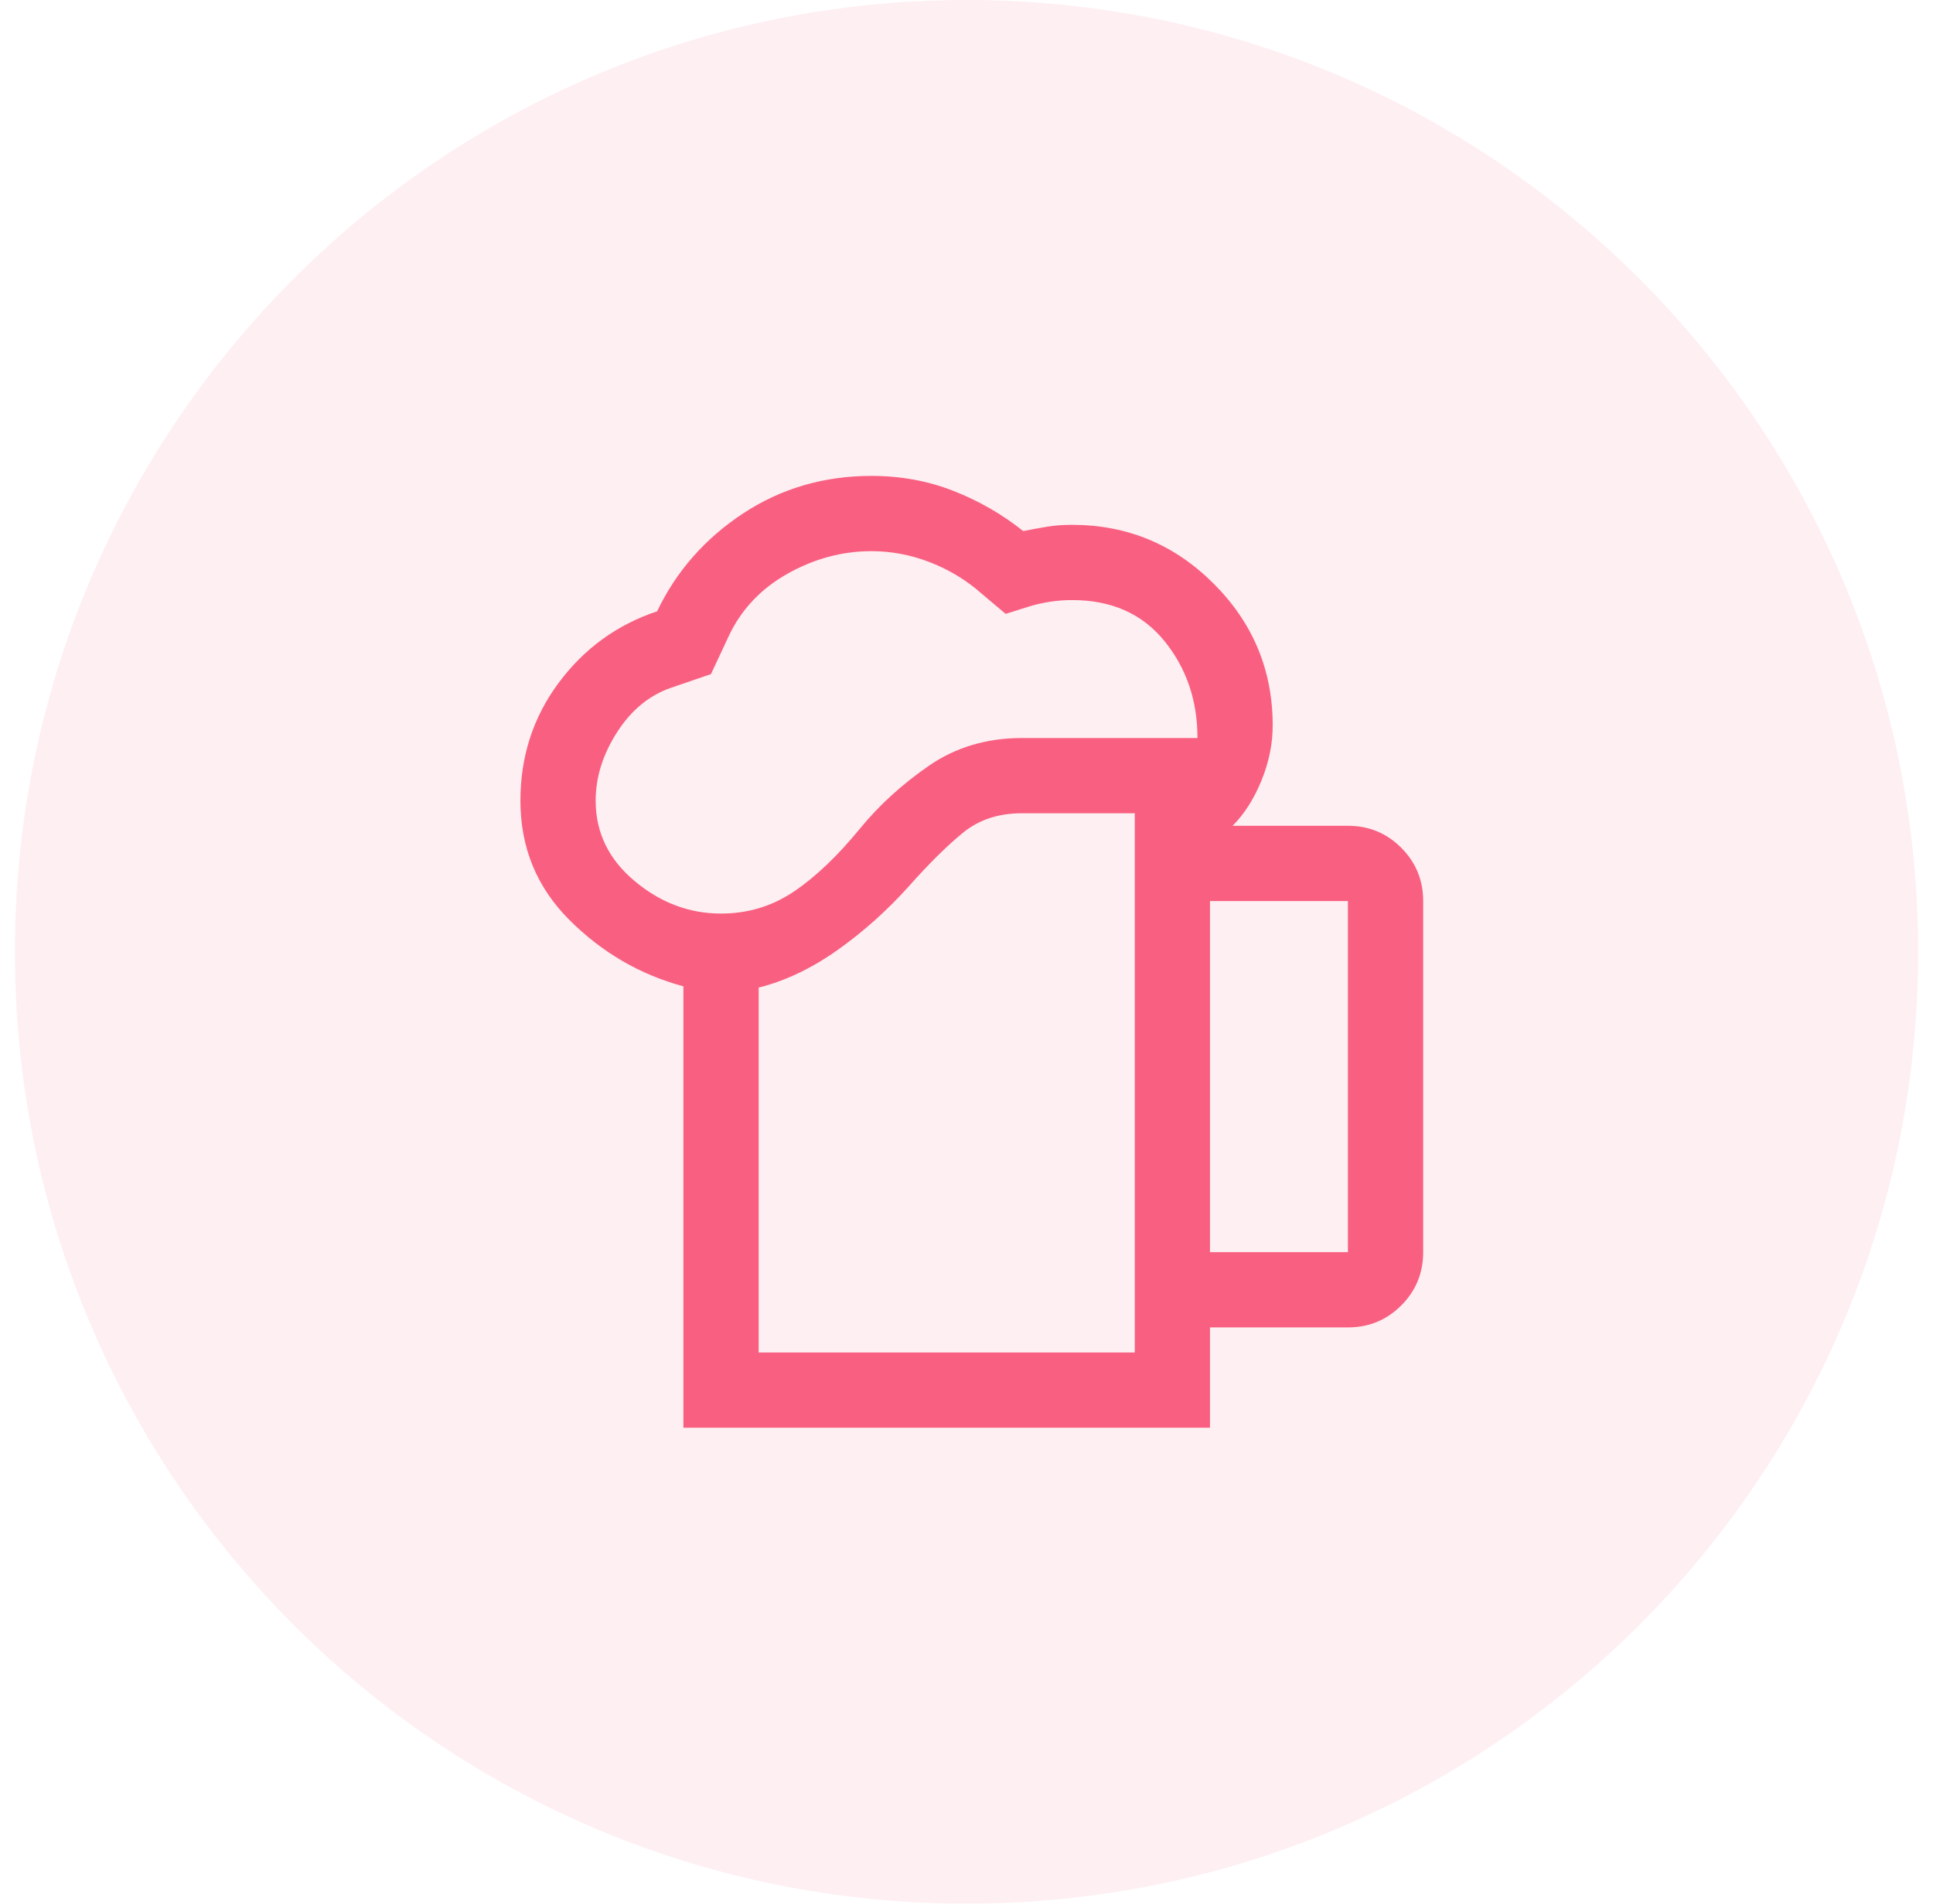
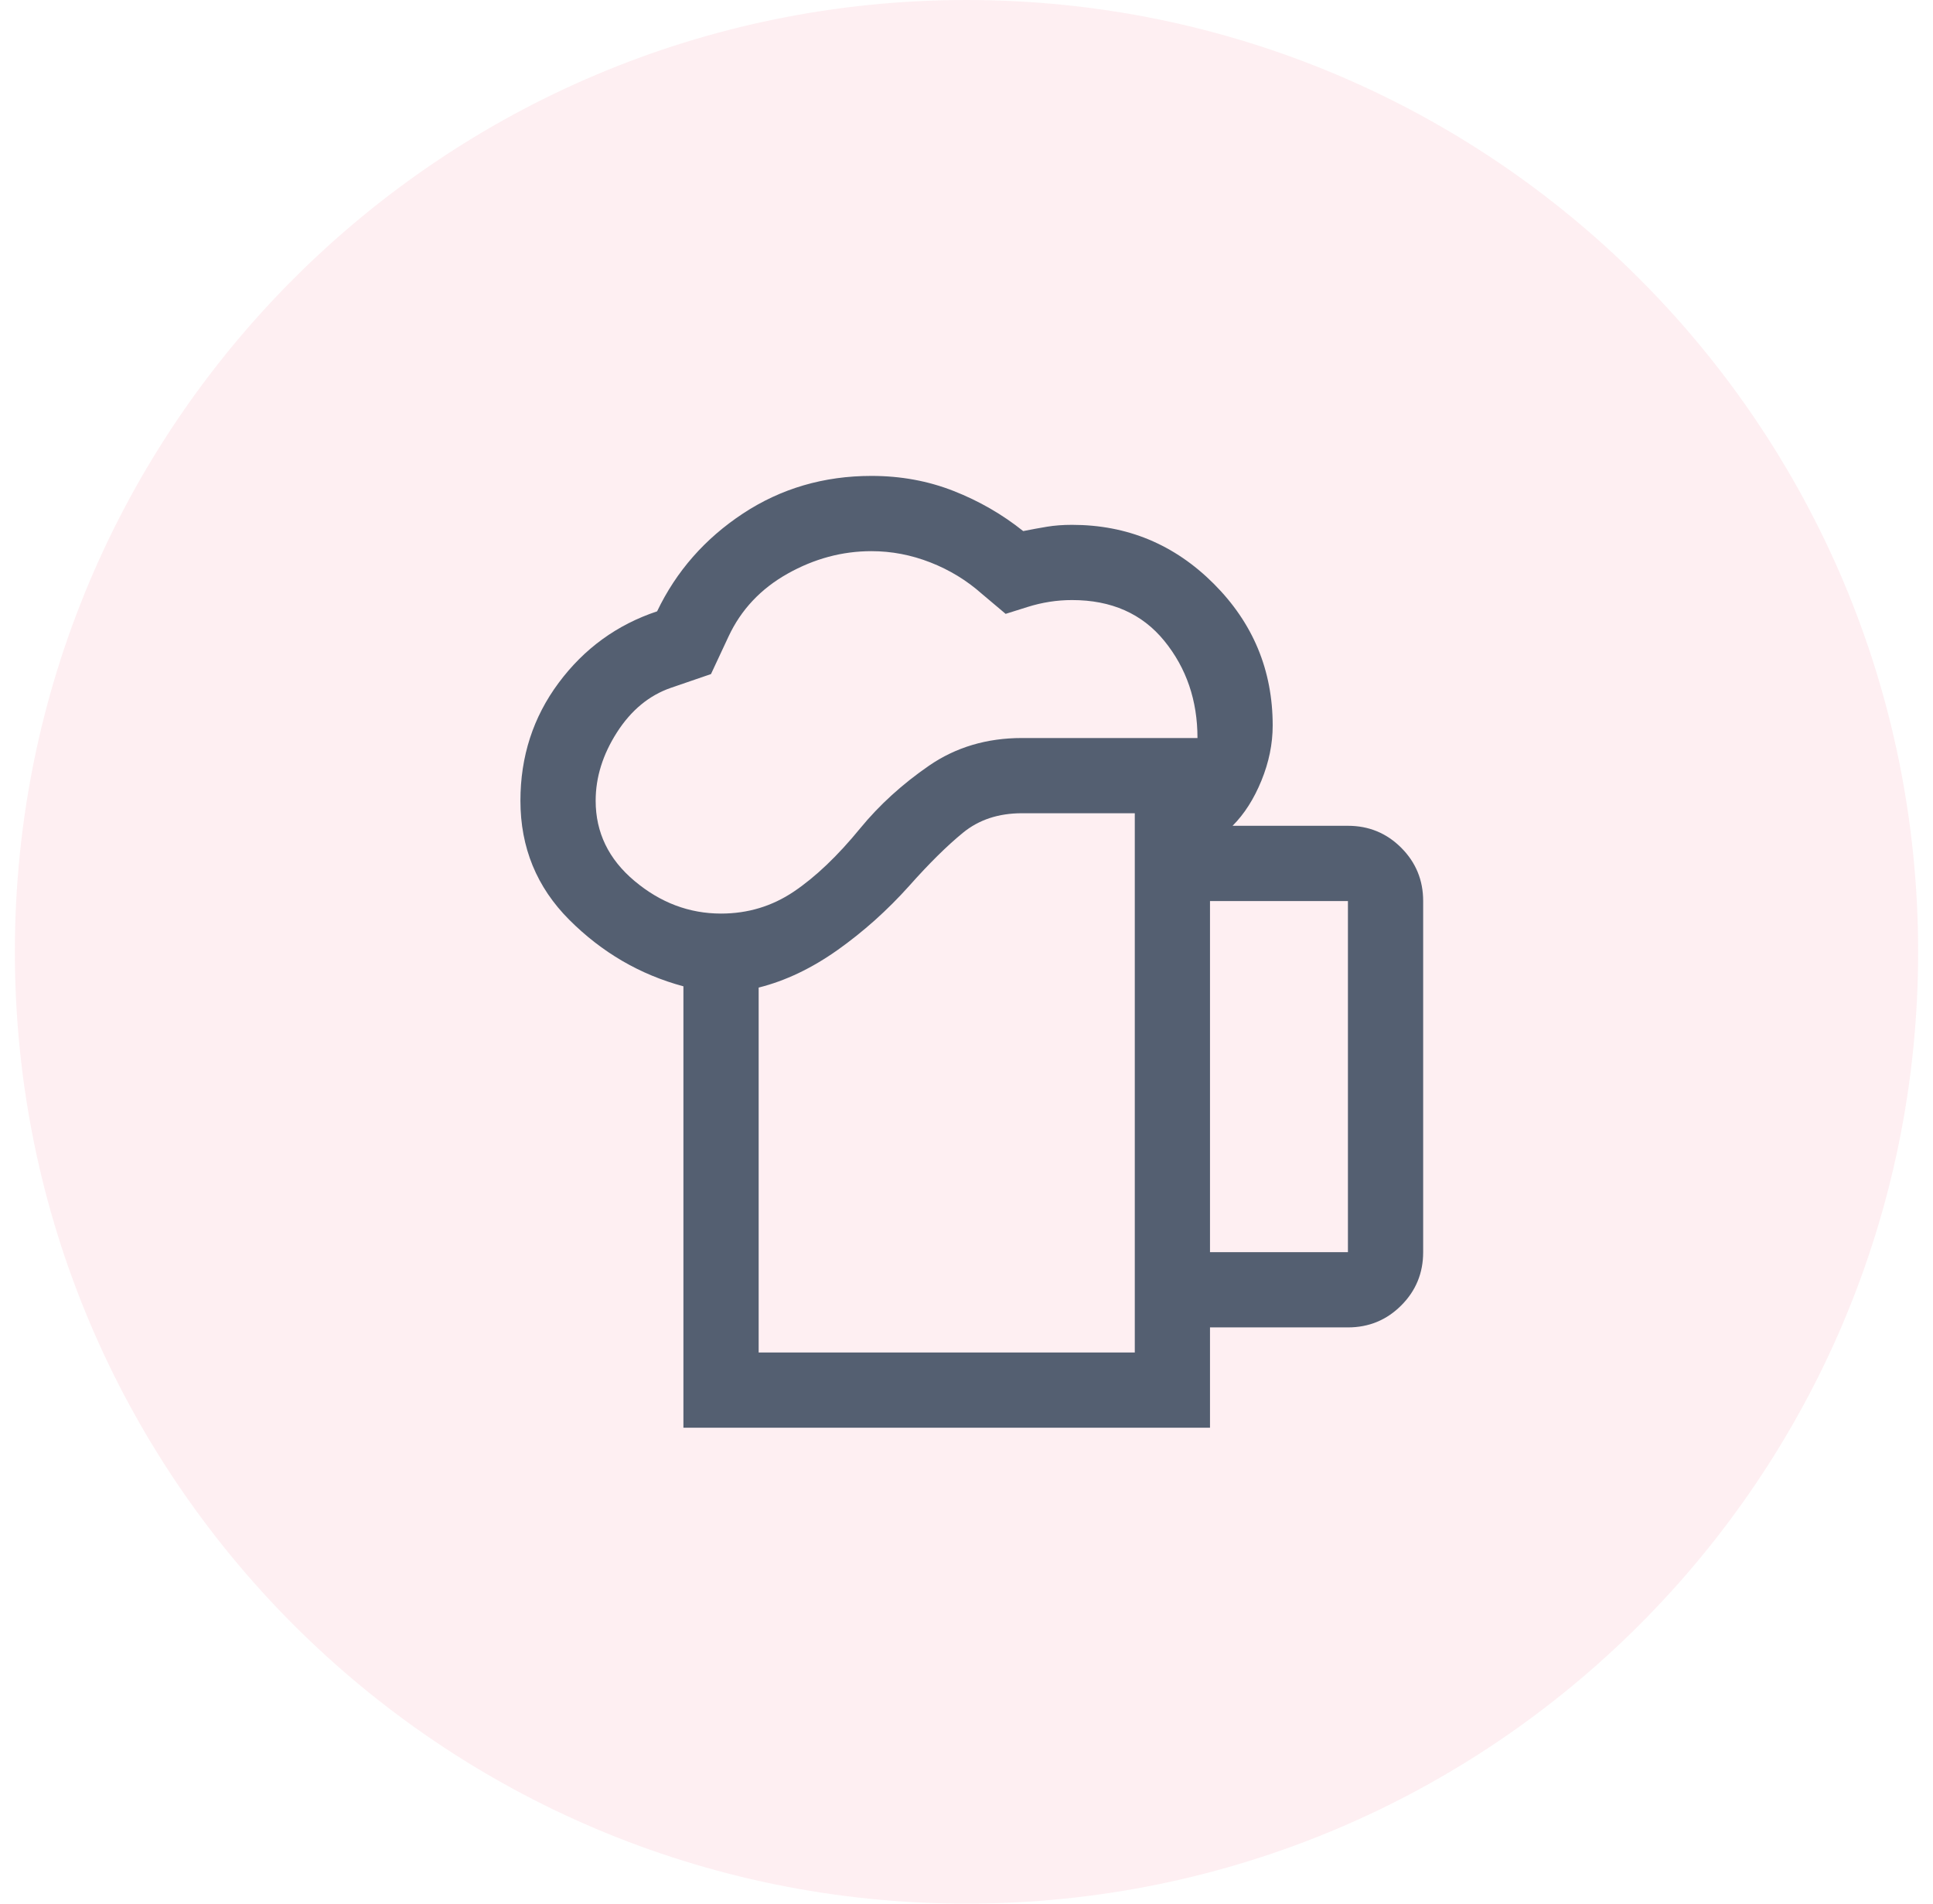
<svg xmlns="http://www.w3.org/2000/svg" width="65" height="64" viewBox="0 0 65 64" fill="none">
  <rect x="0.5" width="64" height="64" rx="32" fill="#F95F80" fill-opacity="0.1" />
-   <path d="M25.511 45.471H38.159V27.341H34.364C33.577 27.341 32.917 27.559 32.383 27.995C31.849 28.431 31.244 29.028 30.57 29.787C29.839 30.602 29.038 31.319 28.167 31.937C27.295 32.555 26.41 32.977 25.511 33.202V45.471ZM22.981 48V33.16C21.519 32.766 20.24 32.021 19.144 30.925C18.048 29.829 17.5 28.494 17.5 26.92C17.5 25.43 17.929 24.109 18.786 22.957C19.643 21.804 20.746 21.003 22.096 20.553C22.742 19.204 23.705 18.108 24.983 17.265C26.262 16.422 27.703 16 29.305 16C30.289 16 31.209 16.169 32.066 16.506C32.924 16.843 33.704 17.293 34.407 17.855C34.688 17.799 34.955 17.75 35.208 17.708C35.461 17.666 35.742 17.645 36.051 17.645C37.906 17.645 39.494 18.305 40.815 19.626C42.136 20.947 42.796 22.535 42.796 24.39C42.796 25.009 42.67 25.627 42.417 26.245C42.164 26.864 41.841 27.369 41.447 27.763H45.326C46.029 27.763 46.626 28.009 47.118 28.501C47.61 28.993 47.856 29.59 47.856 30.293V42.098C47.856 42.8 47.61 43.398 47.118 43.889C46.626 44.381 46.029 44.627 45.326 44.627H40.688V48H22.981ZM20.03 26.92C20.03 27.988 20.465 28.887 21.337 29.618C22.208 30.349 23.178 30.714 24.246 30.714C25.145 30.714 25.96 30.468 26.691 29.977C27.422 29.485 28.167 28.775 28.926 27.847C29.572 27.06 30.345 26.358 31.244 25.739C32.144 25.121 33.184 24.812 34.364 24.812H40.267C40.267 23.547 39.894 22.458 39.15 21.544C38.405 20.631 37.372 20.174 36.051 20.174C35.545 20.174 35.046 20.251 34.554 20.406L33.816 20.638L33.015 19.963C32.509 19.514 31.933 19.162 31.287 18.909C30.64 18.656 29.98 18.53 29.305 18.53C28.321 18.53 27.38 18.783 26.48 19.289C25.581 19.795 24.92 20.497 24.499 21.397L23.908 22.662L22.559 23.125C21.828 23.378 21.224 23.877 20.746 24.622C20.269 25.367 20.03 26.133 20.03 26.92ZM40.688 42.098H45.326V30.293H40.688V42.098Z" fill="#F95F80" />
+   <path d="M25.511 45.471H38.159V27.341H34.364C33.577 27.341 32.917 27.559 32.383 27.995C31.849 28.431 31.244 29.028 30.57 29.787C29.839 30.602 29.038 31.319 28.167 31.937C27.295 32.555 26.41 32.977 25.511 33.202V45.471ZM22.981 48V33.16C21.519 32.766 20.24 32.021 19.144 30.925C18.048 29.829 17.5 28.494 17.5 26.92C17.5 25.43 17.929 24.109 18.786 22.957C19.643 21.804 20.746 21.003 22.096 20.553C22.742 19.204 23.705 18.108 24.983 17.265C26.262 16.422 27.703 16 29.305 16C30.289 16 31.209 16.169 32.066 16.506C32.924 16.843 33.704 17.293 34.407 17.855C34.688 17.799 34.955 17.75 35.208 17.708C35.461 17.666 35.742 17.645 36.051 17.645C37.906 17.645 39.494 18.305 40.815 19.626C42.136 20.947 42.796 22.535 42.796 24.39C42.796 25.009 42.67 25.627 42.417 26.245C42.164 26.864 41.841 27.369 41.447 27.763H45.326C46.029 27.763 46.626 28.009 47.118 28.501C47.61 28.993 47.856 29.59 47.856 30.293V42.098C47.856 42.8 47.61 43.398 47.118 43.889C46.626 44.381 46.029 44.627 45.326 44.627H40.688V48H22.981ZM20.03 26.92C20.03 27.988 20.465 28.887 21.337 29.618C22.208 30.349 23.178 30.714 24.246 30.714C25.145 30.714 25.96 30.468 26.691 29.977C27.422 29.485 28.167 28.775 28.926 27.847C29.572 27.06 30.345 26.358 31.244 25.739C32.144 25.121 33.184 24.812 34.364 24.812H40.267C40.267 23.547 39.894 22.458 39.15 21.544C38.405 20.631 37.372 20.174 36.051 20.174C35.545 20.174 35.046 20.251 34.554 20.406L33.816 20.638L33.015 19.963C32.509 19.514 31.933 19.162 31.287 18.909C30.64 18.656 29.98 18.53 29.305 18.53C28.321 18.53 27.38 18.783 26.48 19.289C25.581 19.795 24.92 20.497 24.499 21.397L23.908 22.662L22.559 23.125C21.828 23.378 21.224 23.877 20.746 24.622C20.269 25.367 20.03 26.133 20.03 26.92ZM40.688 42.098H45.326V30.293H40.688V42.098Z" fill="#545F71" />
</svg>
